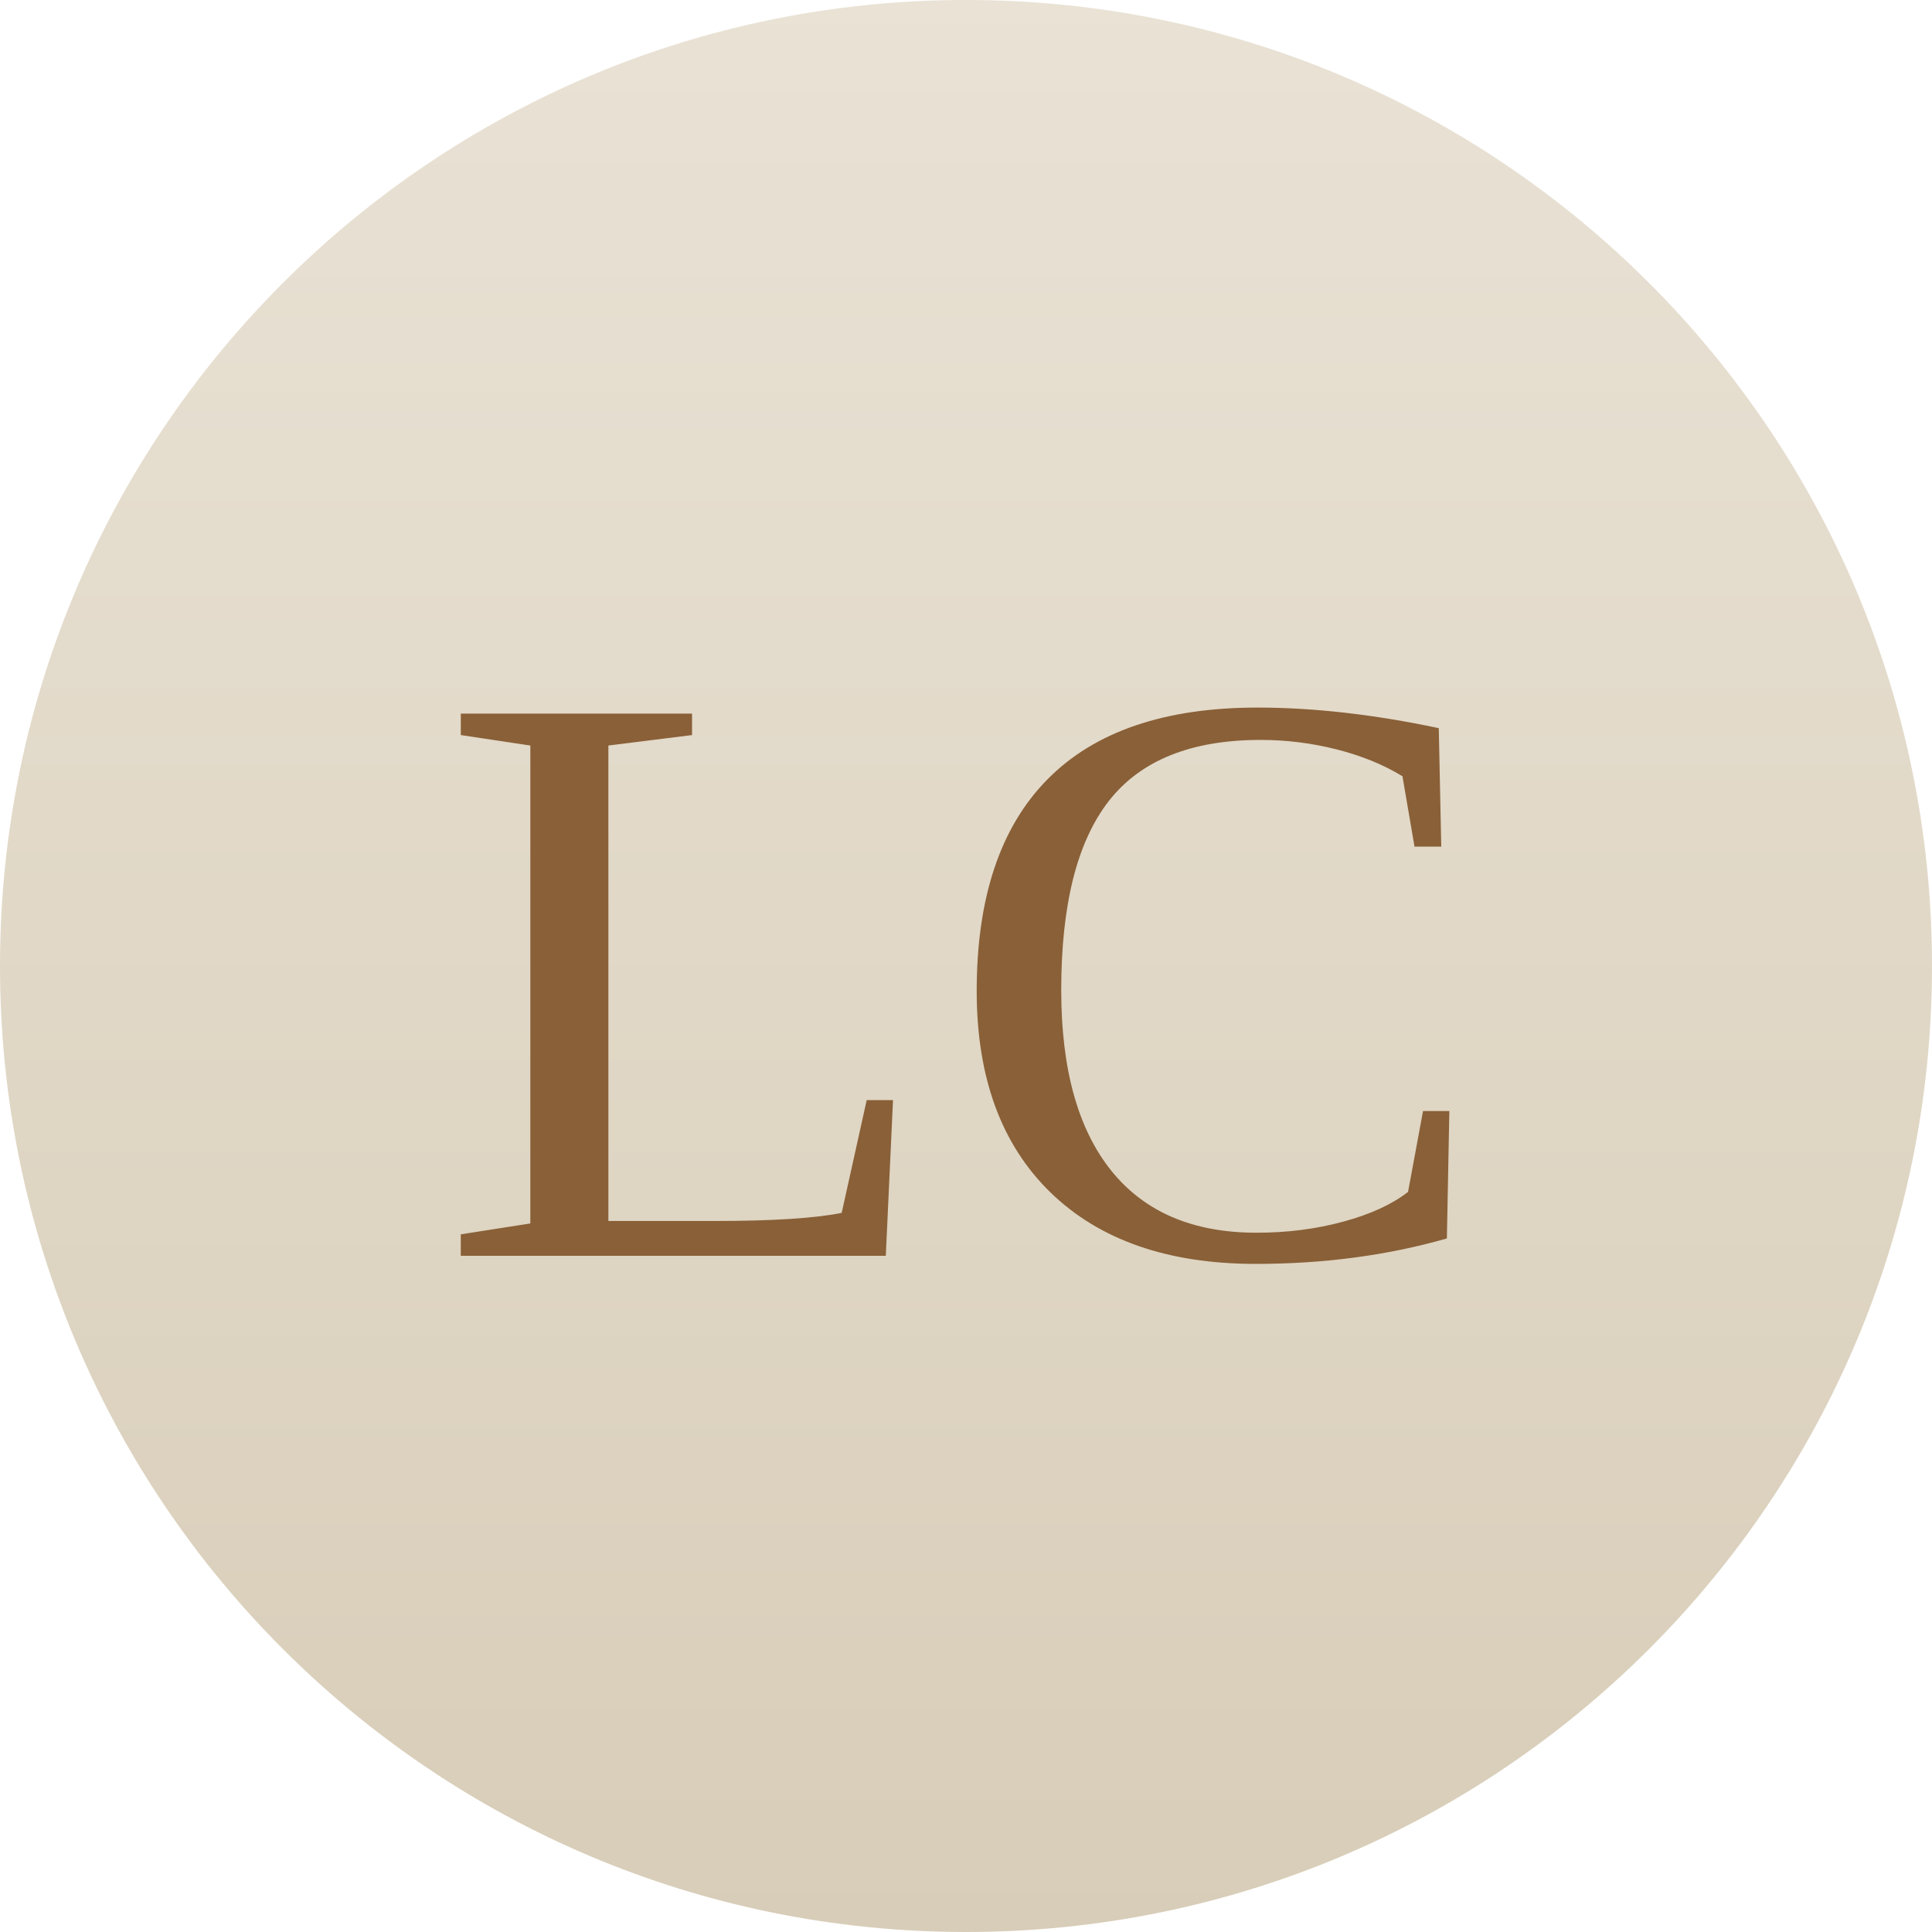
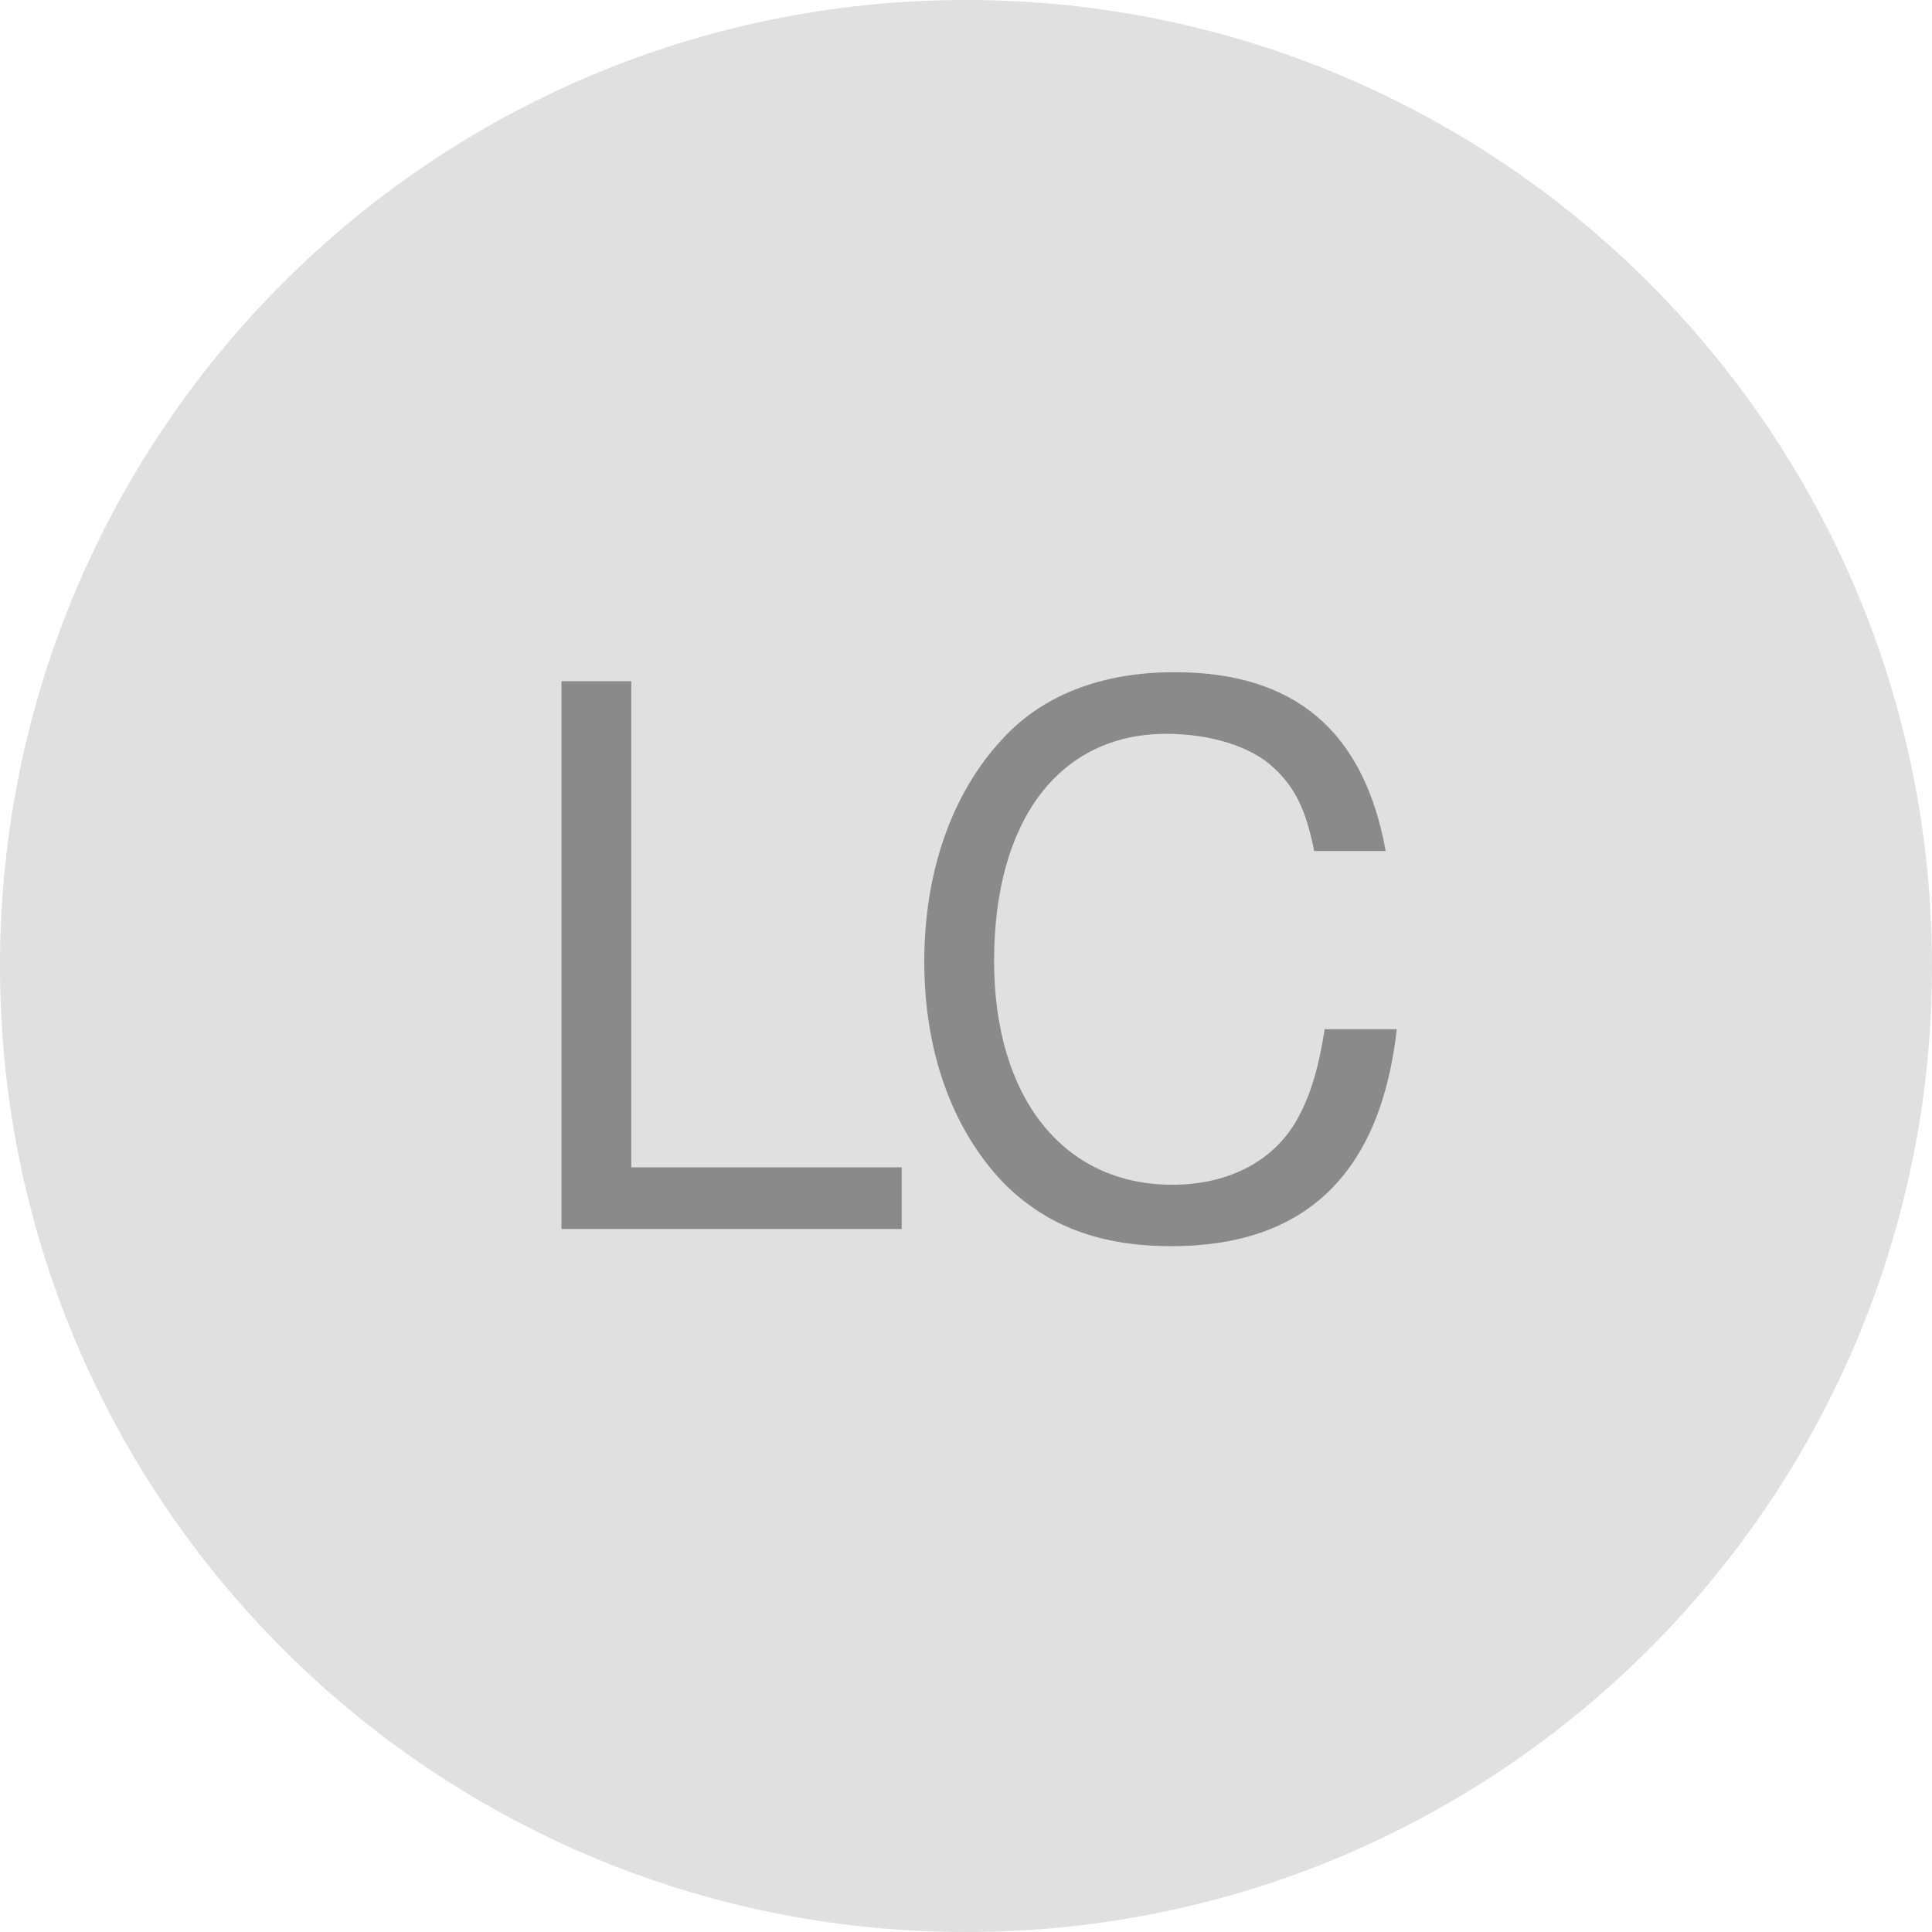
- <svg xmlns="http://www.w3.org/2000/svg" viewBox="0 0 280 280" role="img" aria-label="Placeholder portrait">
-   <defs>
-     <linearGradient id="g" x1="0" y1="0" x2="0" y2="1">
-       <stop offset="0" stop-color="#e9e2d5" />
-       <stop offset="1" stop-color="#d8cdb8" />
-     </linearGradient>
-   </defs>
-   <circle cx="140" cy="140" r="140" fill="url(#g)" />
-   <text x="140" y="140" dy="0.35em" text-anchor="middle" font-family="Georgia, 'Times New Roman', serif" font-size="120" fill="#7a4b1e" opacity="0.85">LC</text>
+ <svg xmlns="http://www.w3.org/2000/svg" viewBox="0 0 144 144" role="img" aria-label="Placeholder portrait">
+   <circle cx="72" cy="72" r="72" fill="#e0e0e0" />
+   <text x="72" y="72" dy="0.35em" text-anchor="middle" font-family="-apple-system, Helvetica, Arial, sans-serif" font-size="56" fill="#8a8a8a">LC</text>
</svg>
